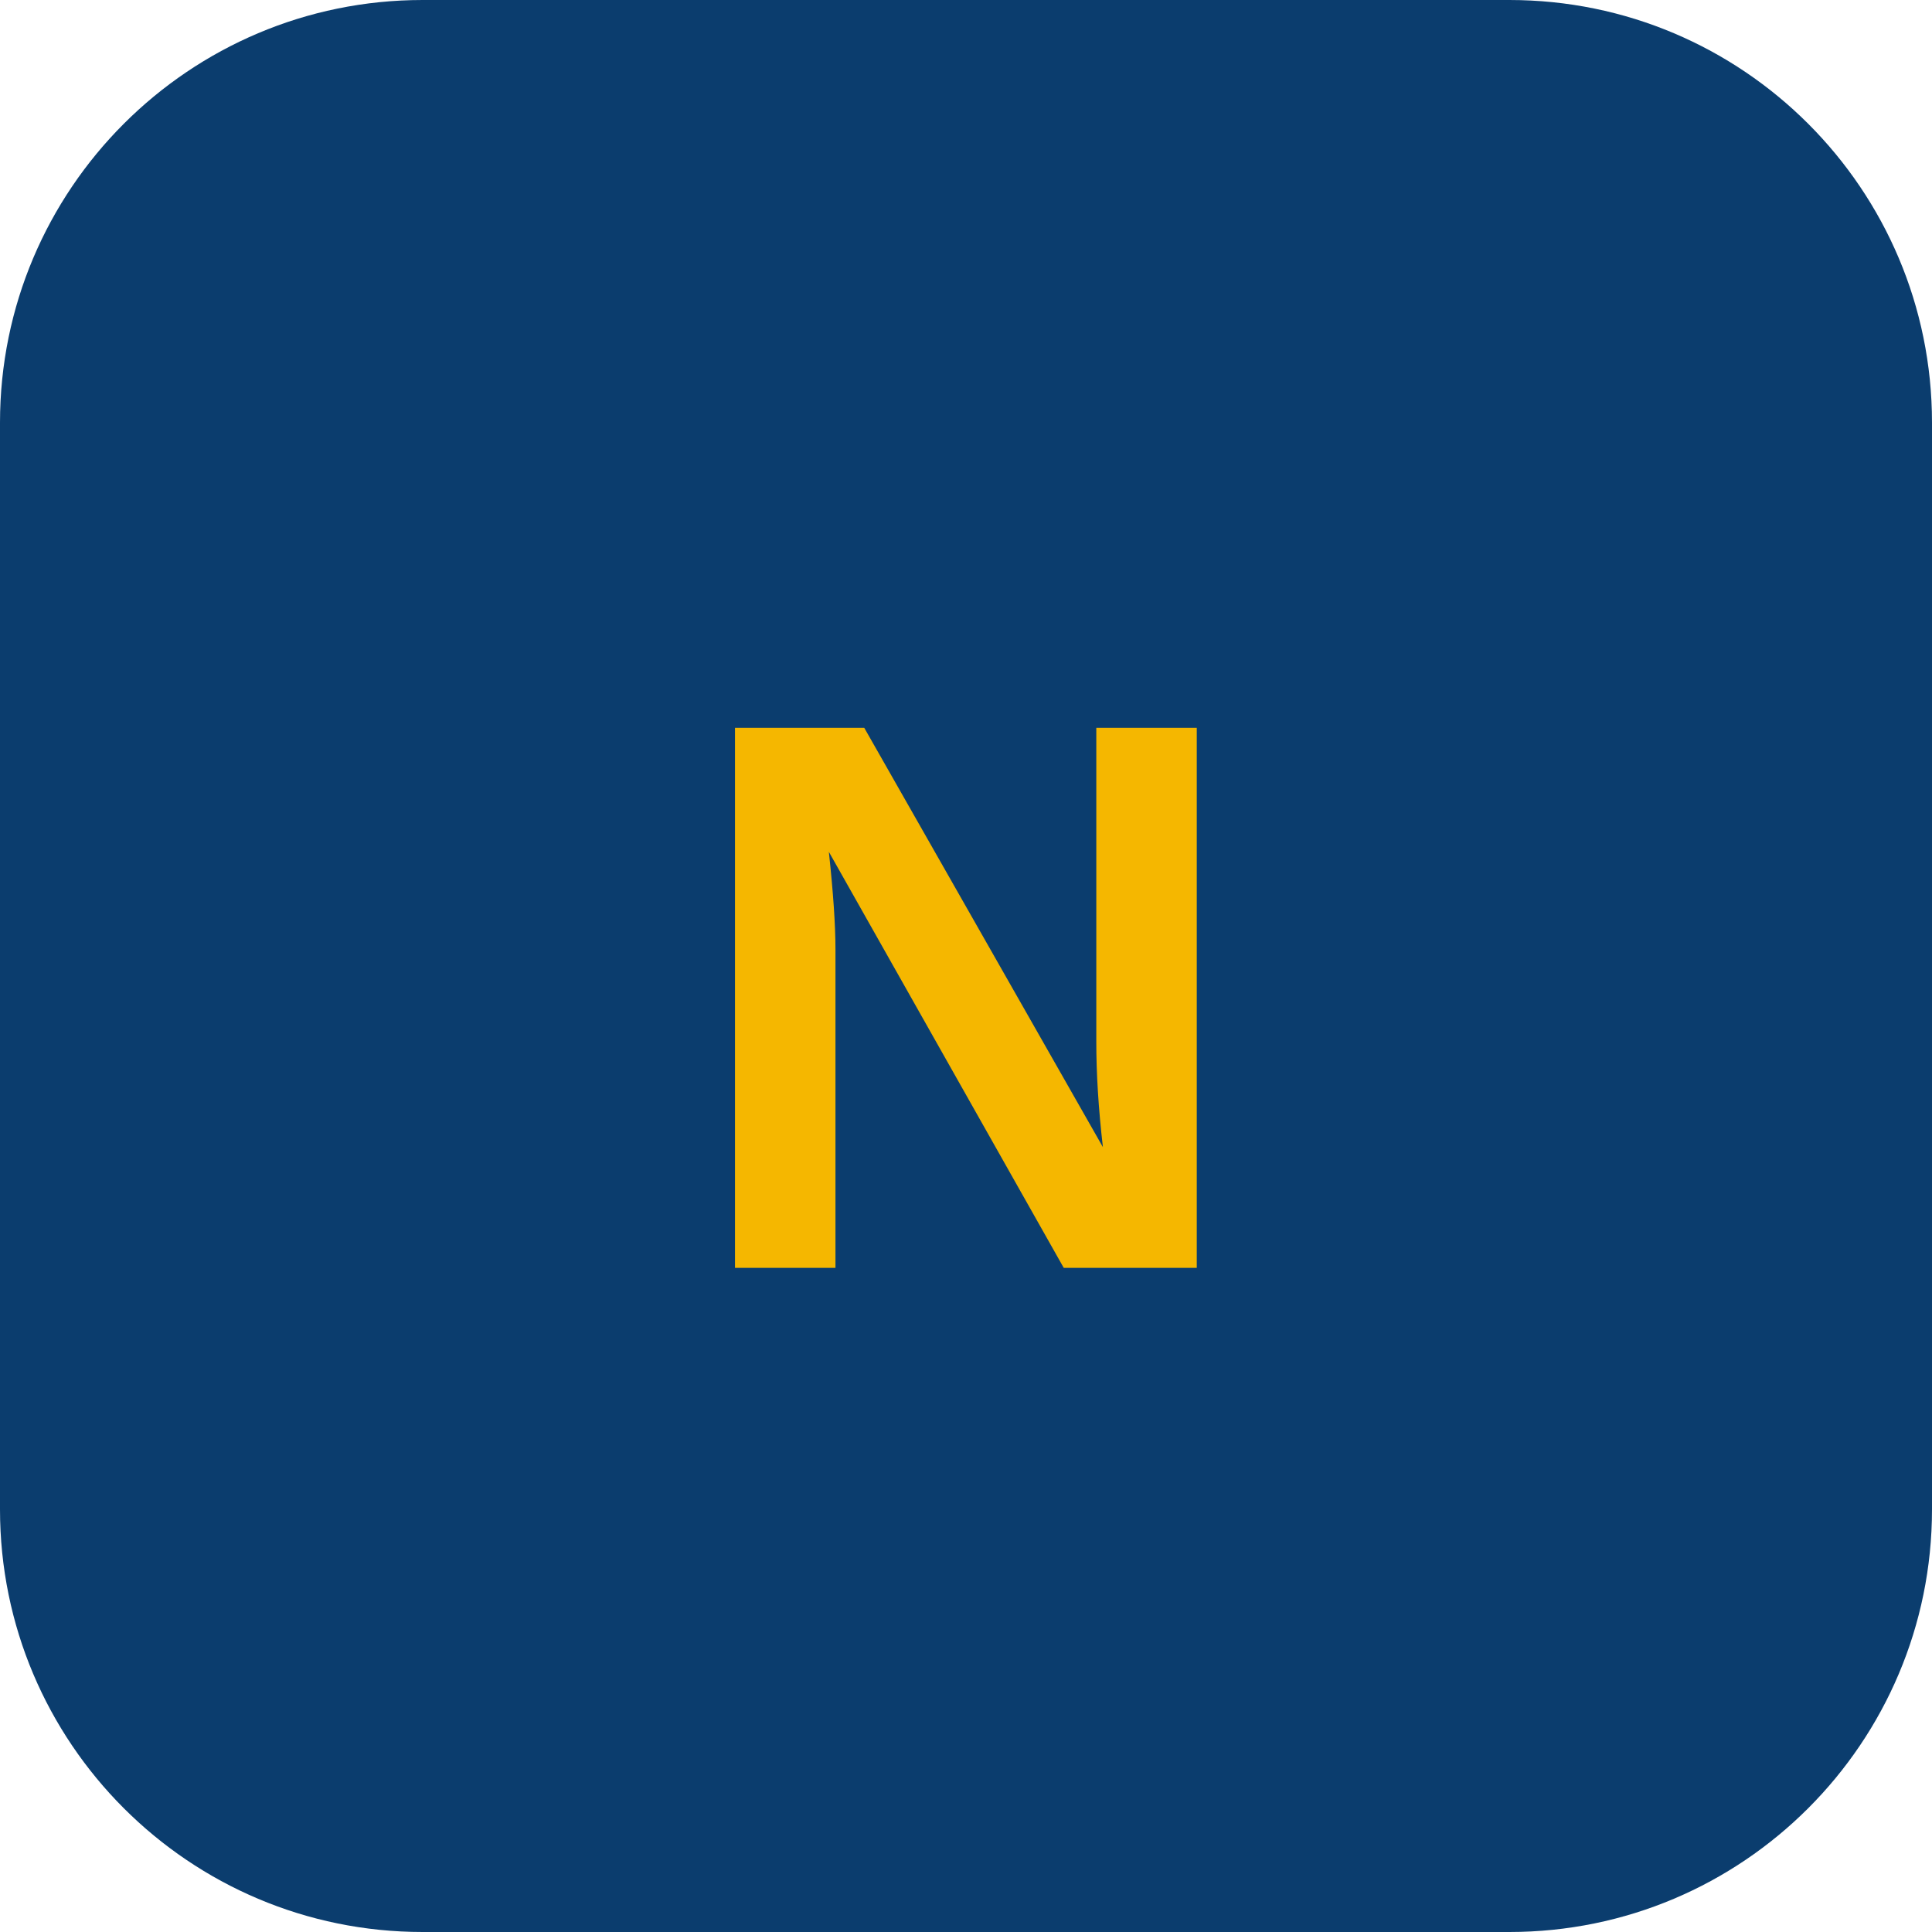
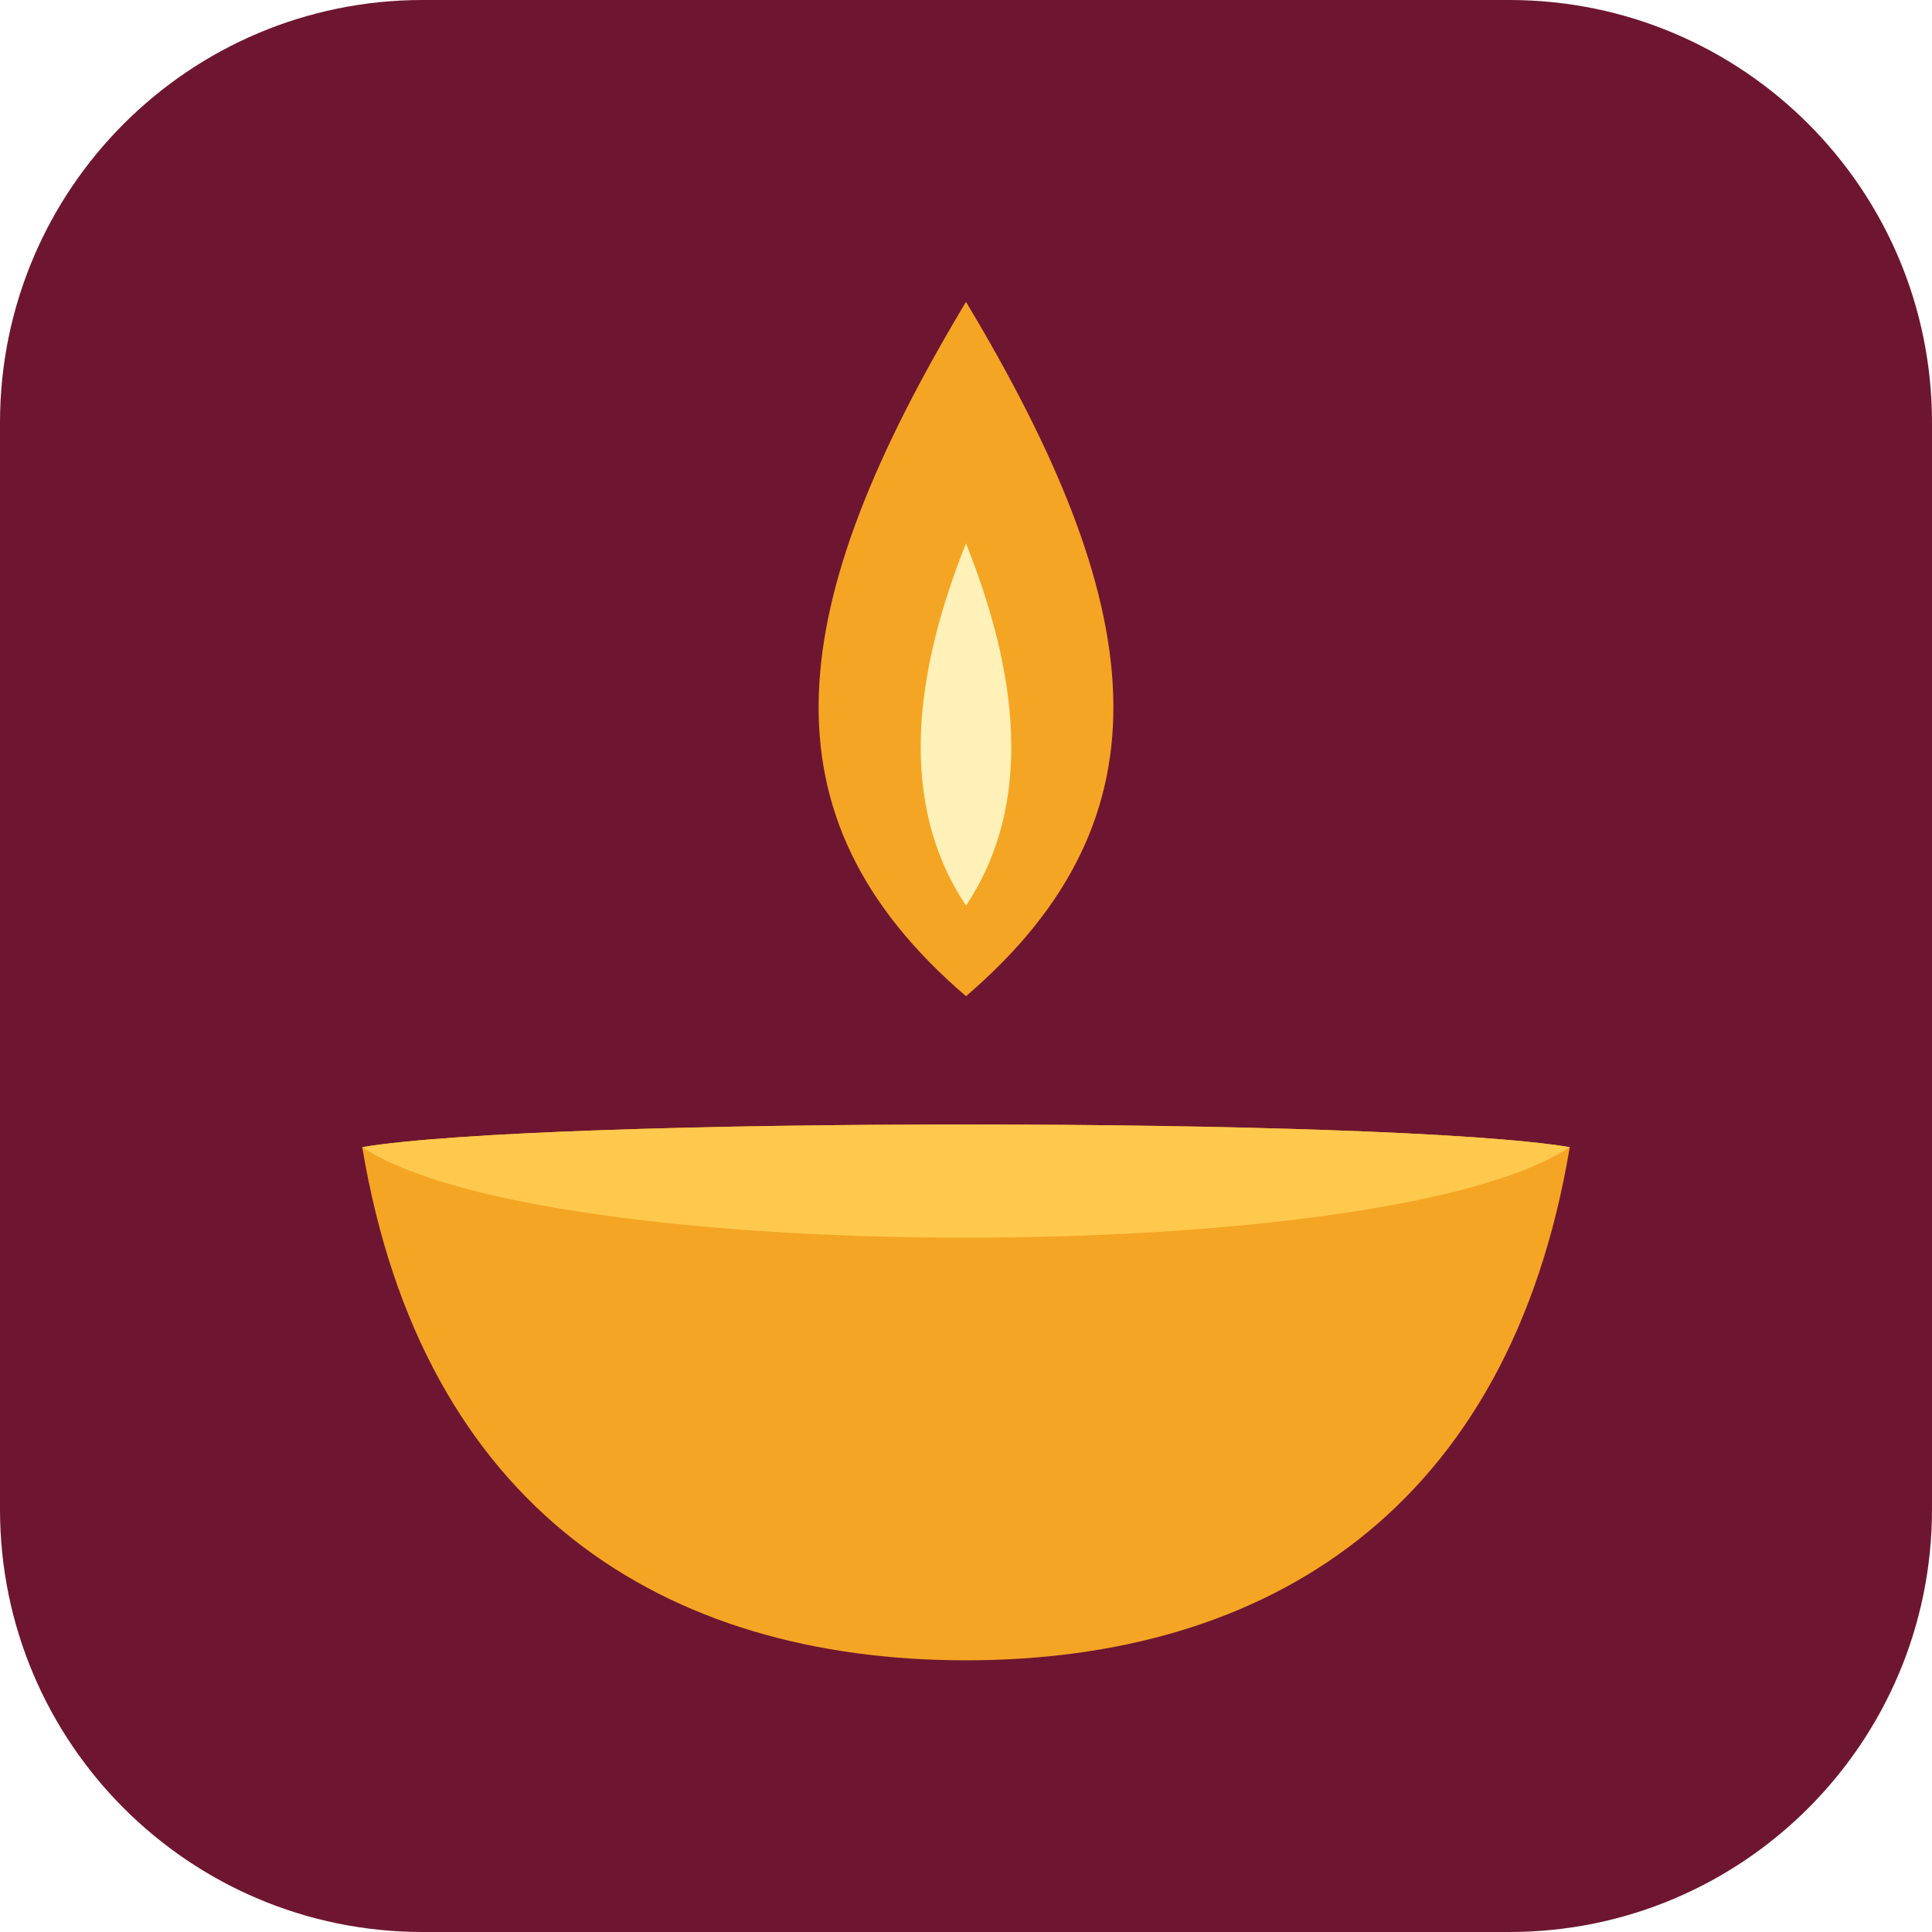
<svg xmlns="http://www.w3.org/2000/svg" viewBox="0 0 64 64">
-   <rect width="64" height="64" rx="14" fill="#0b3d6e" />
-   <text x="32" y="42" font-family="Arial,Helvetica,sans-serif" font-size="26" font-weight="700" fill="#f5b700" text-anchor="middle">N</text>
+   <rect width="64" height="64" rx="14" fill="#6e1631" />
+   <path d="M32 10 C26 20 25 27 32 33 C39 27 38 20 32 10Z" fill="#f5a524" />
+   <path d="M32 18 C30 23 30 27 32 30 C34 27 34 23 32 18Z" fill="#fff1b8" />
+   <path d="M12 38 C18 37 46 37 52 38 C50 50 42 55 32 55 C22 55 14 50 12 38Z" fill="#f5a524" />
+   <path d="M12 38 C18 37 46 37 52 38 C46 42 18 42 12 38Z" fill="#ffc94d" />
</svg>
